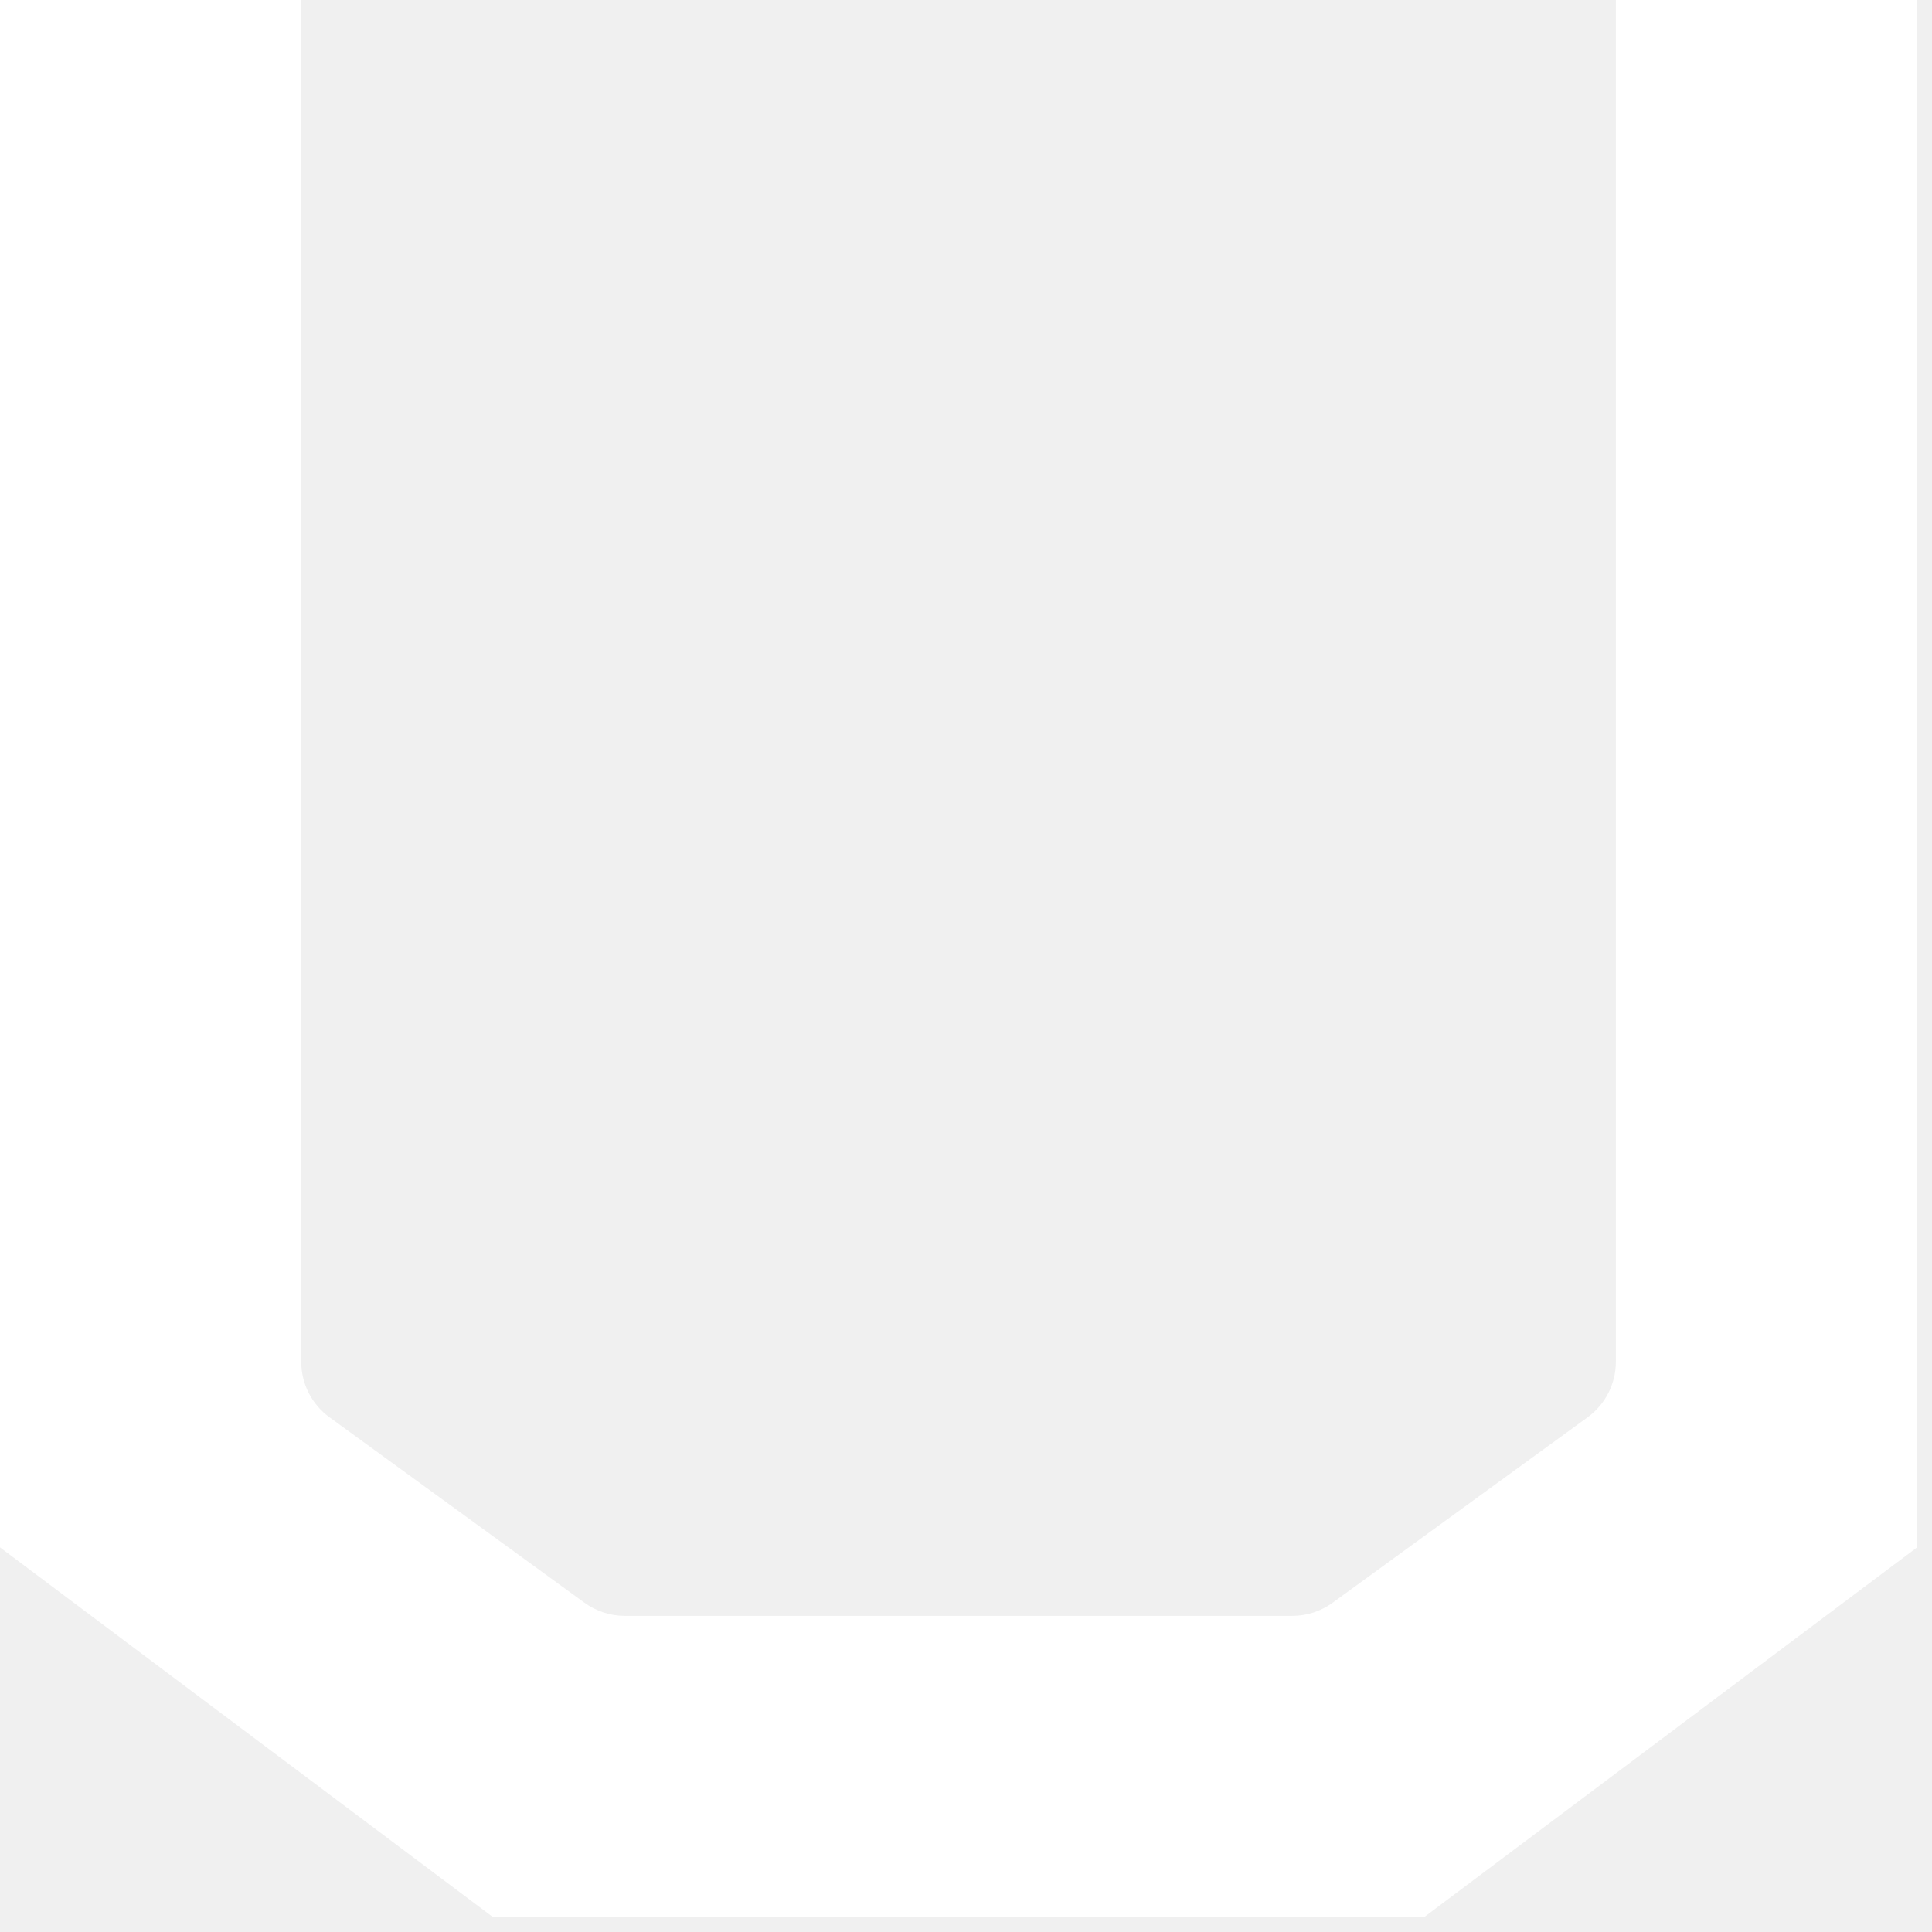
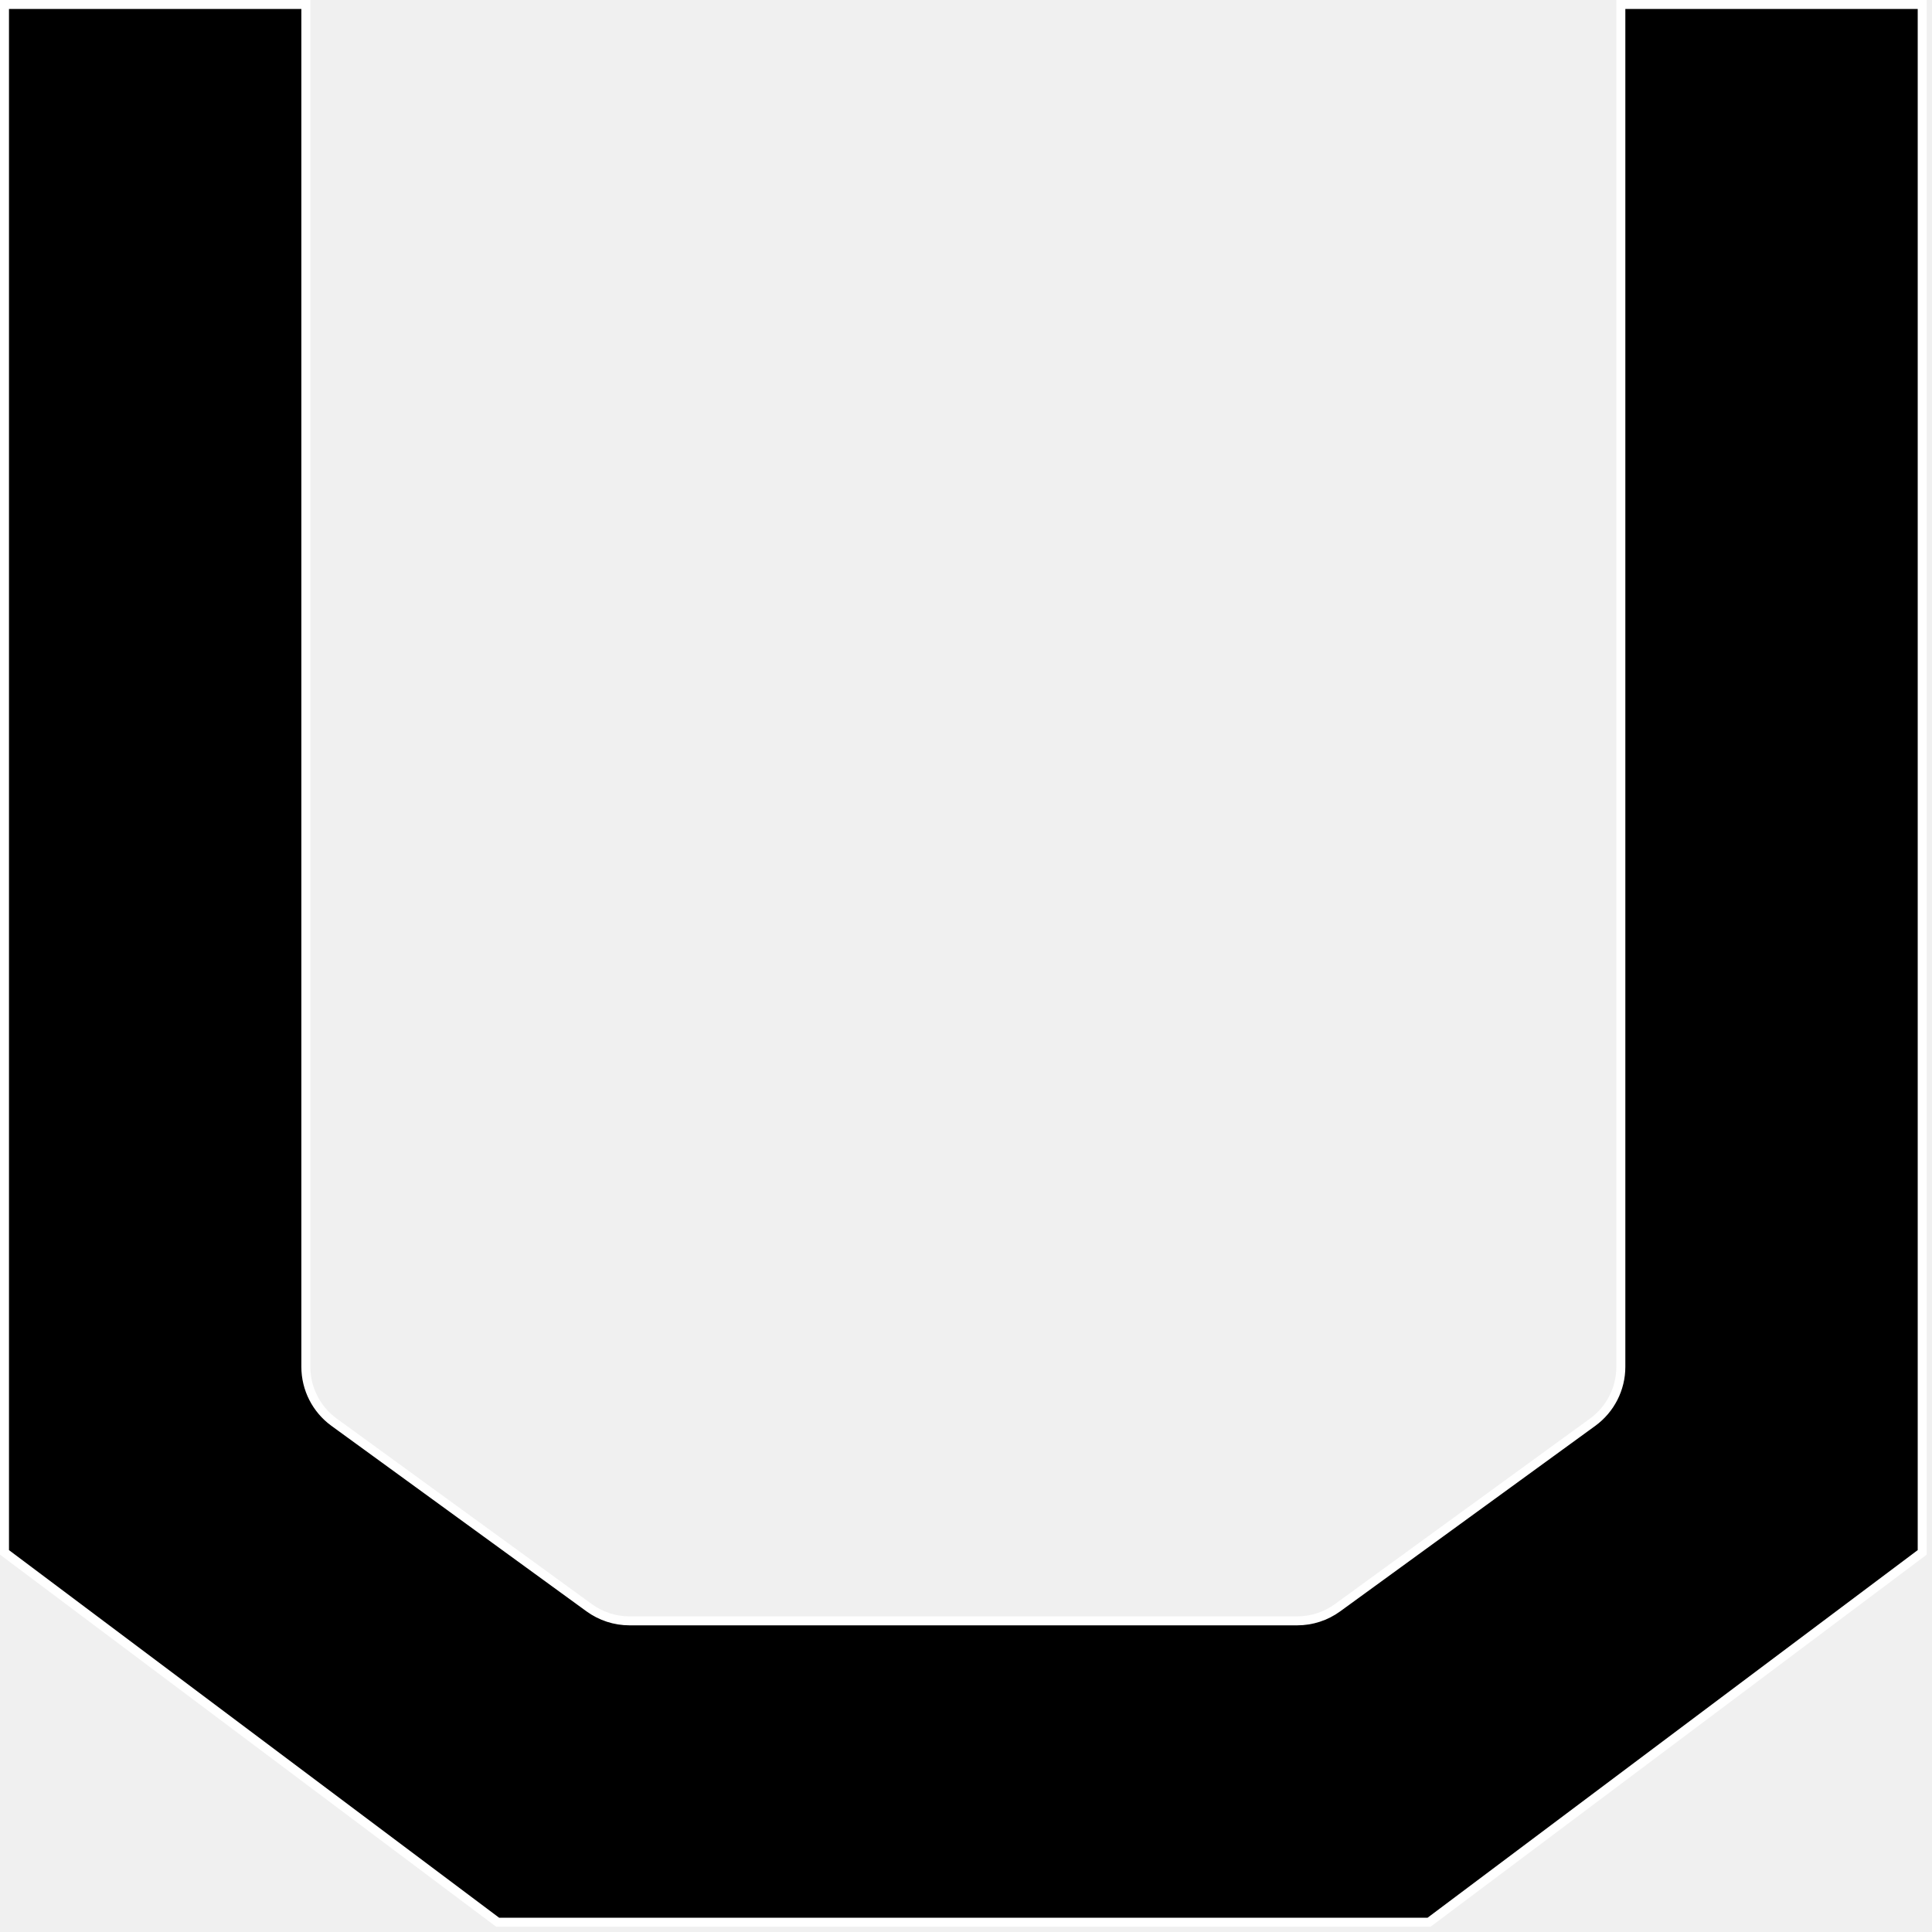
- <svg xmlns="http://www.w3.org/2000/svg" width="69" height="69" viewBox="0 0 69 69" fill="none">
-   <path d="M10.759 0H0V55.263L17.606 68.468H50.862L68.468 55.263V0H57.709V48.639C57.709 49.421 57.334 50.156 56.702 50.616L47.593 57.241C47.175 57.545 46.671 57.709 46.154 57.709H22.314C21.797 57.709 21.293 57.545 20.875 57.241L11.766 50.616C11.134 50.156 10.759 49.421 10.759 48.639V0Z" fill="white" />
+ <svg xmlns="http://www.w3.org/2000/svg" width="215" height="215" viewBox="0 0 215 215" fill="none">
+   <path d="M34.036 0.5H0.5V172.753L55.377 213.91H159.033L213.91 172.753V0.5H180.374V152.104C180.374 154.542 179.208 156.833 177.236 158.268L148.843 178.917C147.54 179.864 145.971 180.374 144.36 180.374H70.05C68.439 180.374 66.87 179.864 65.567 178.917L37.175 158.268C35.203 156.833 34.036 154.542 34.036 152.103V0.5Z" fill="black" stroke="white" />
</svg>
